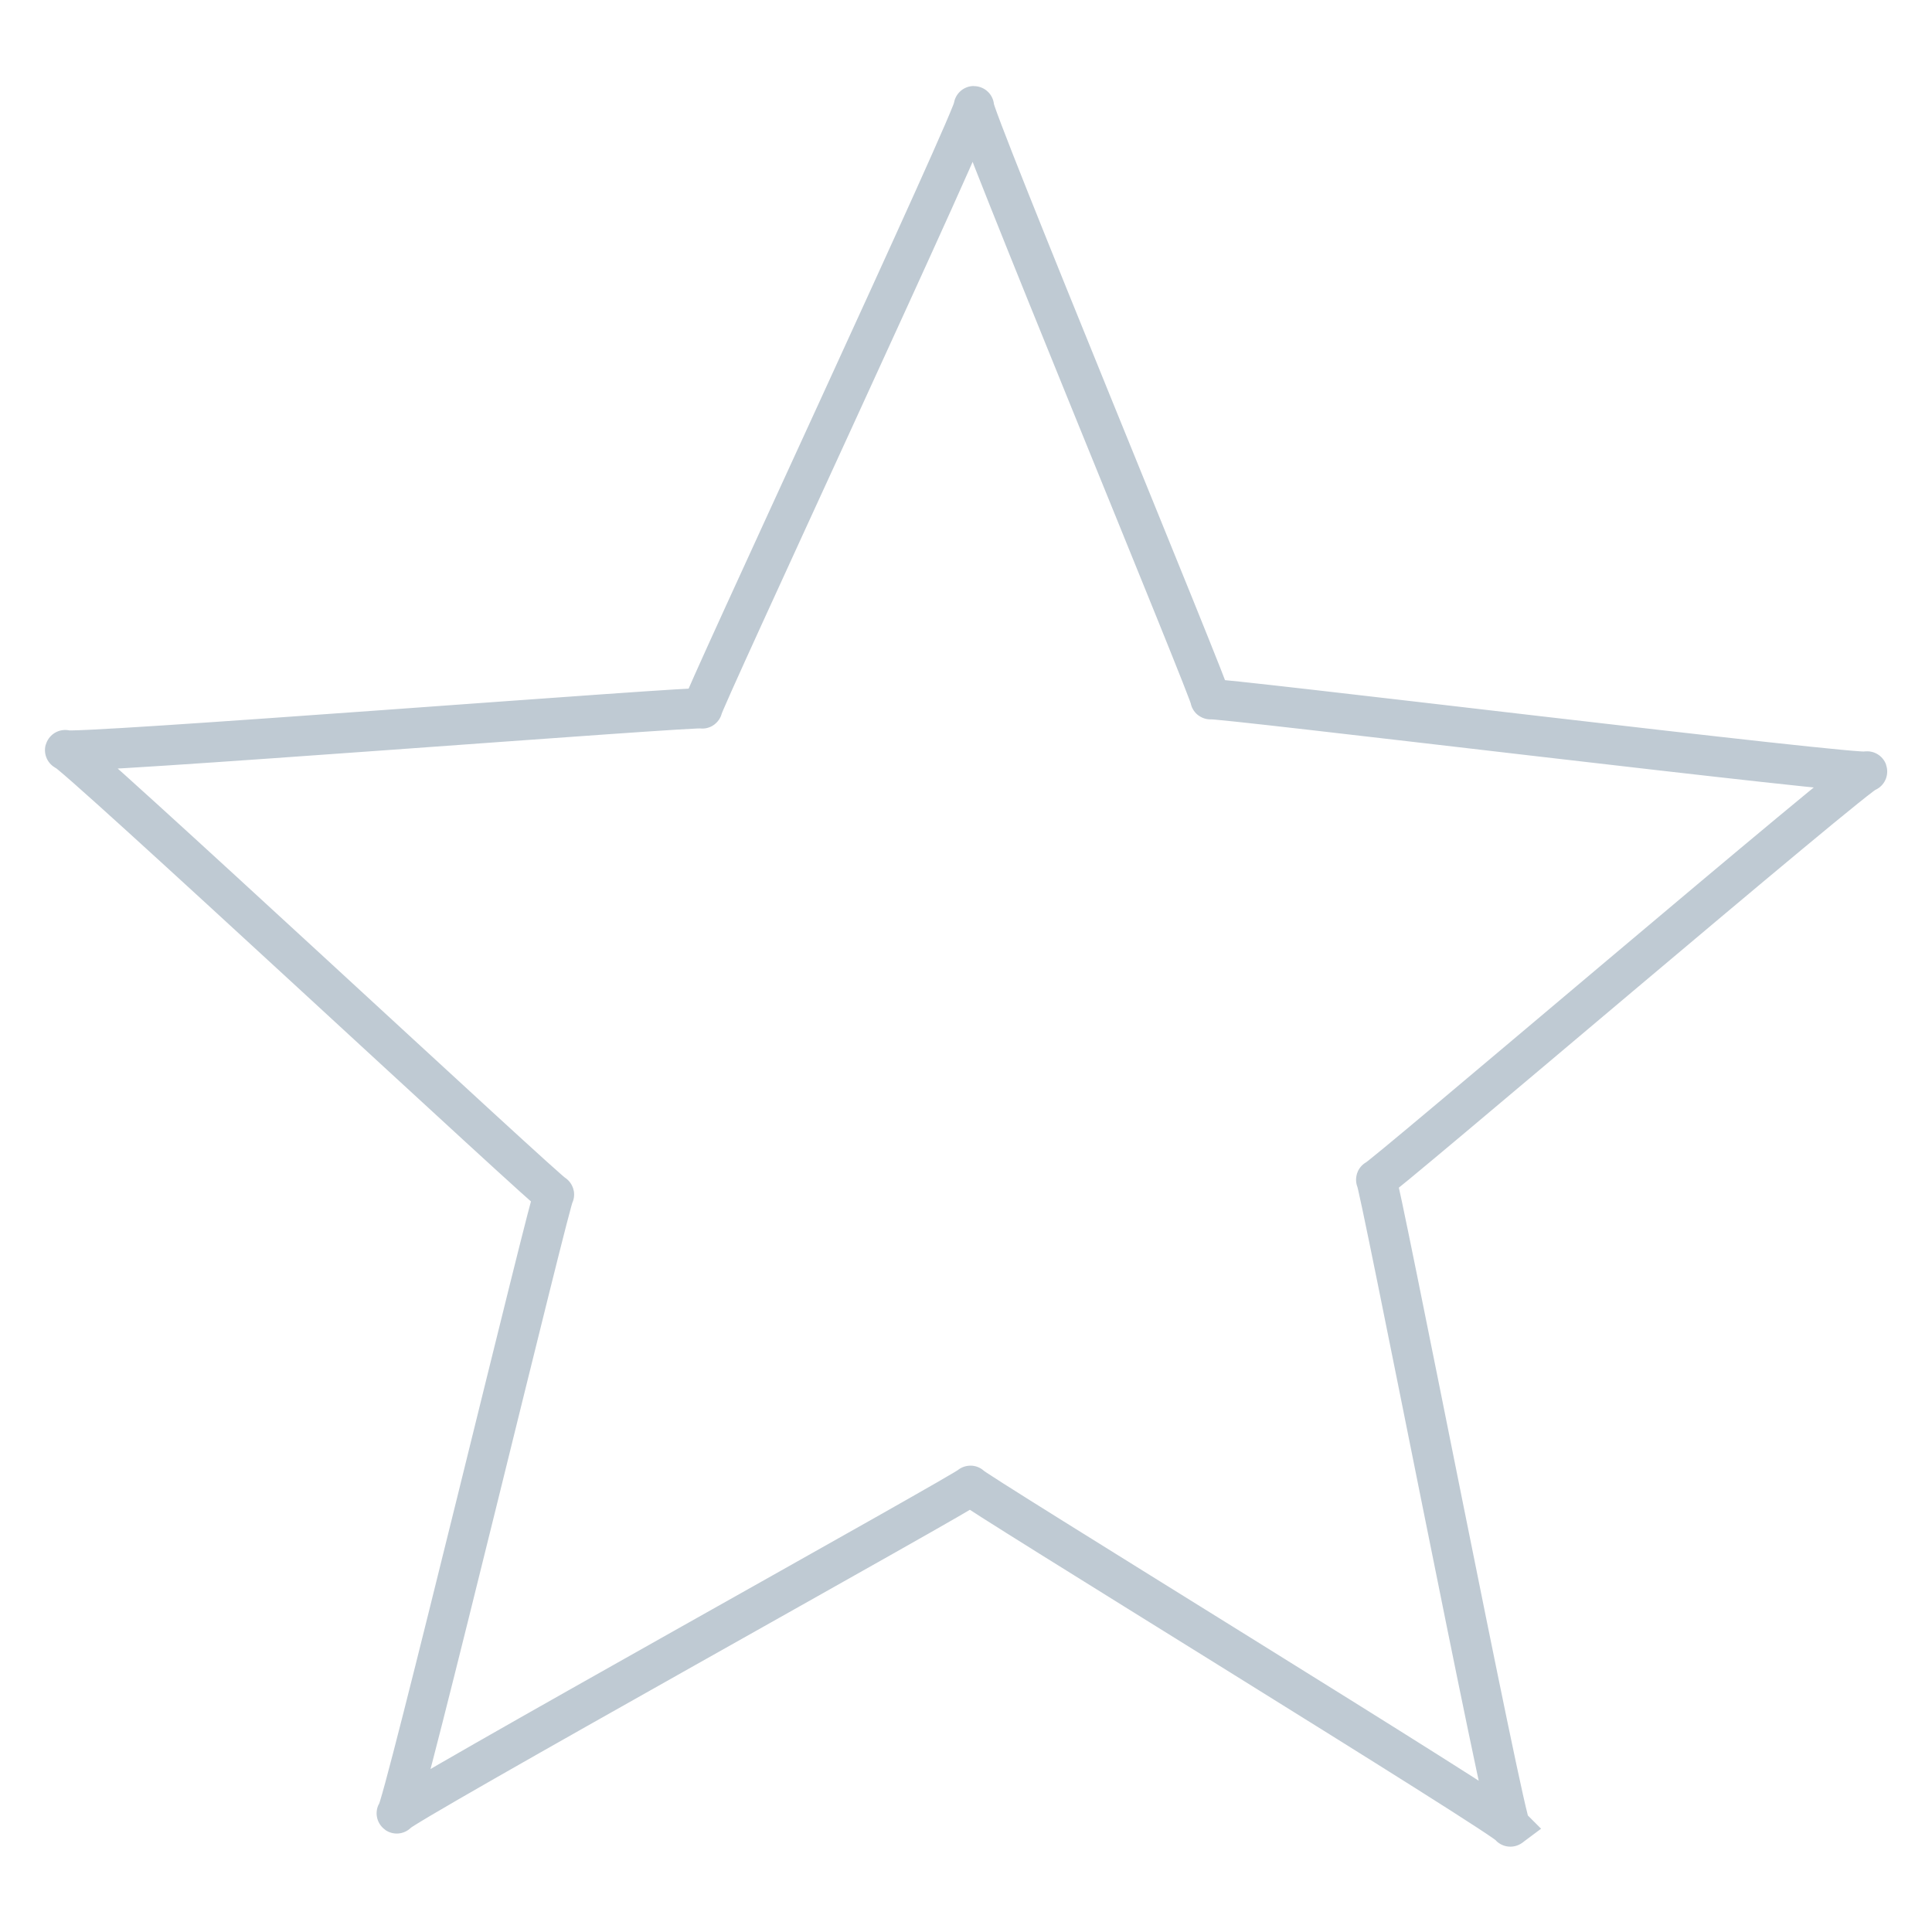
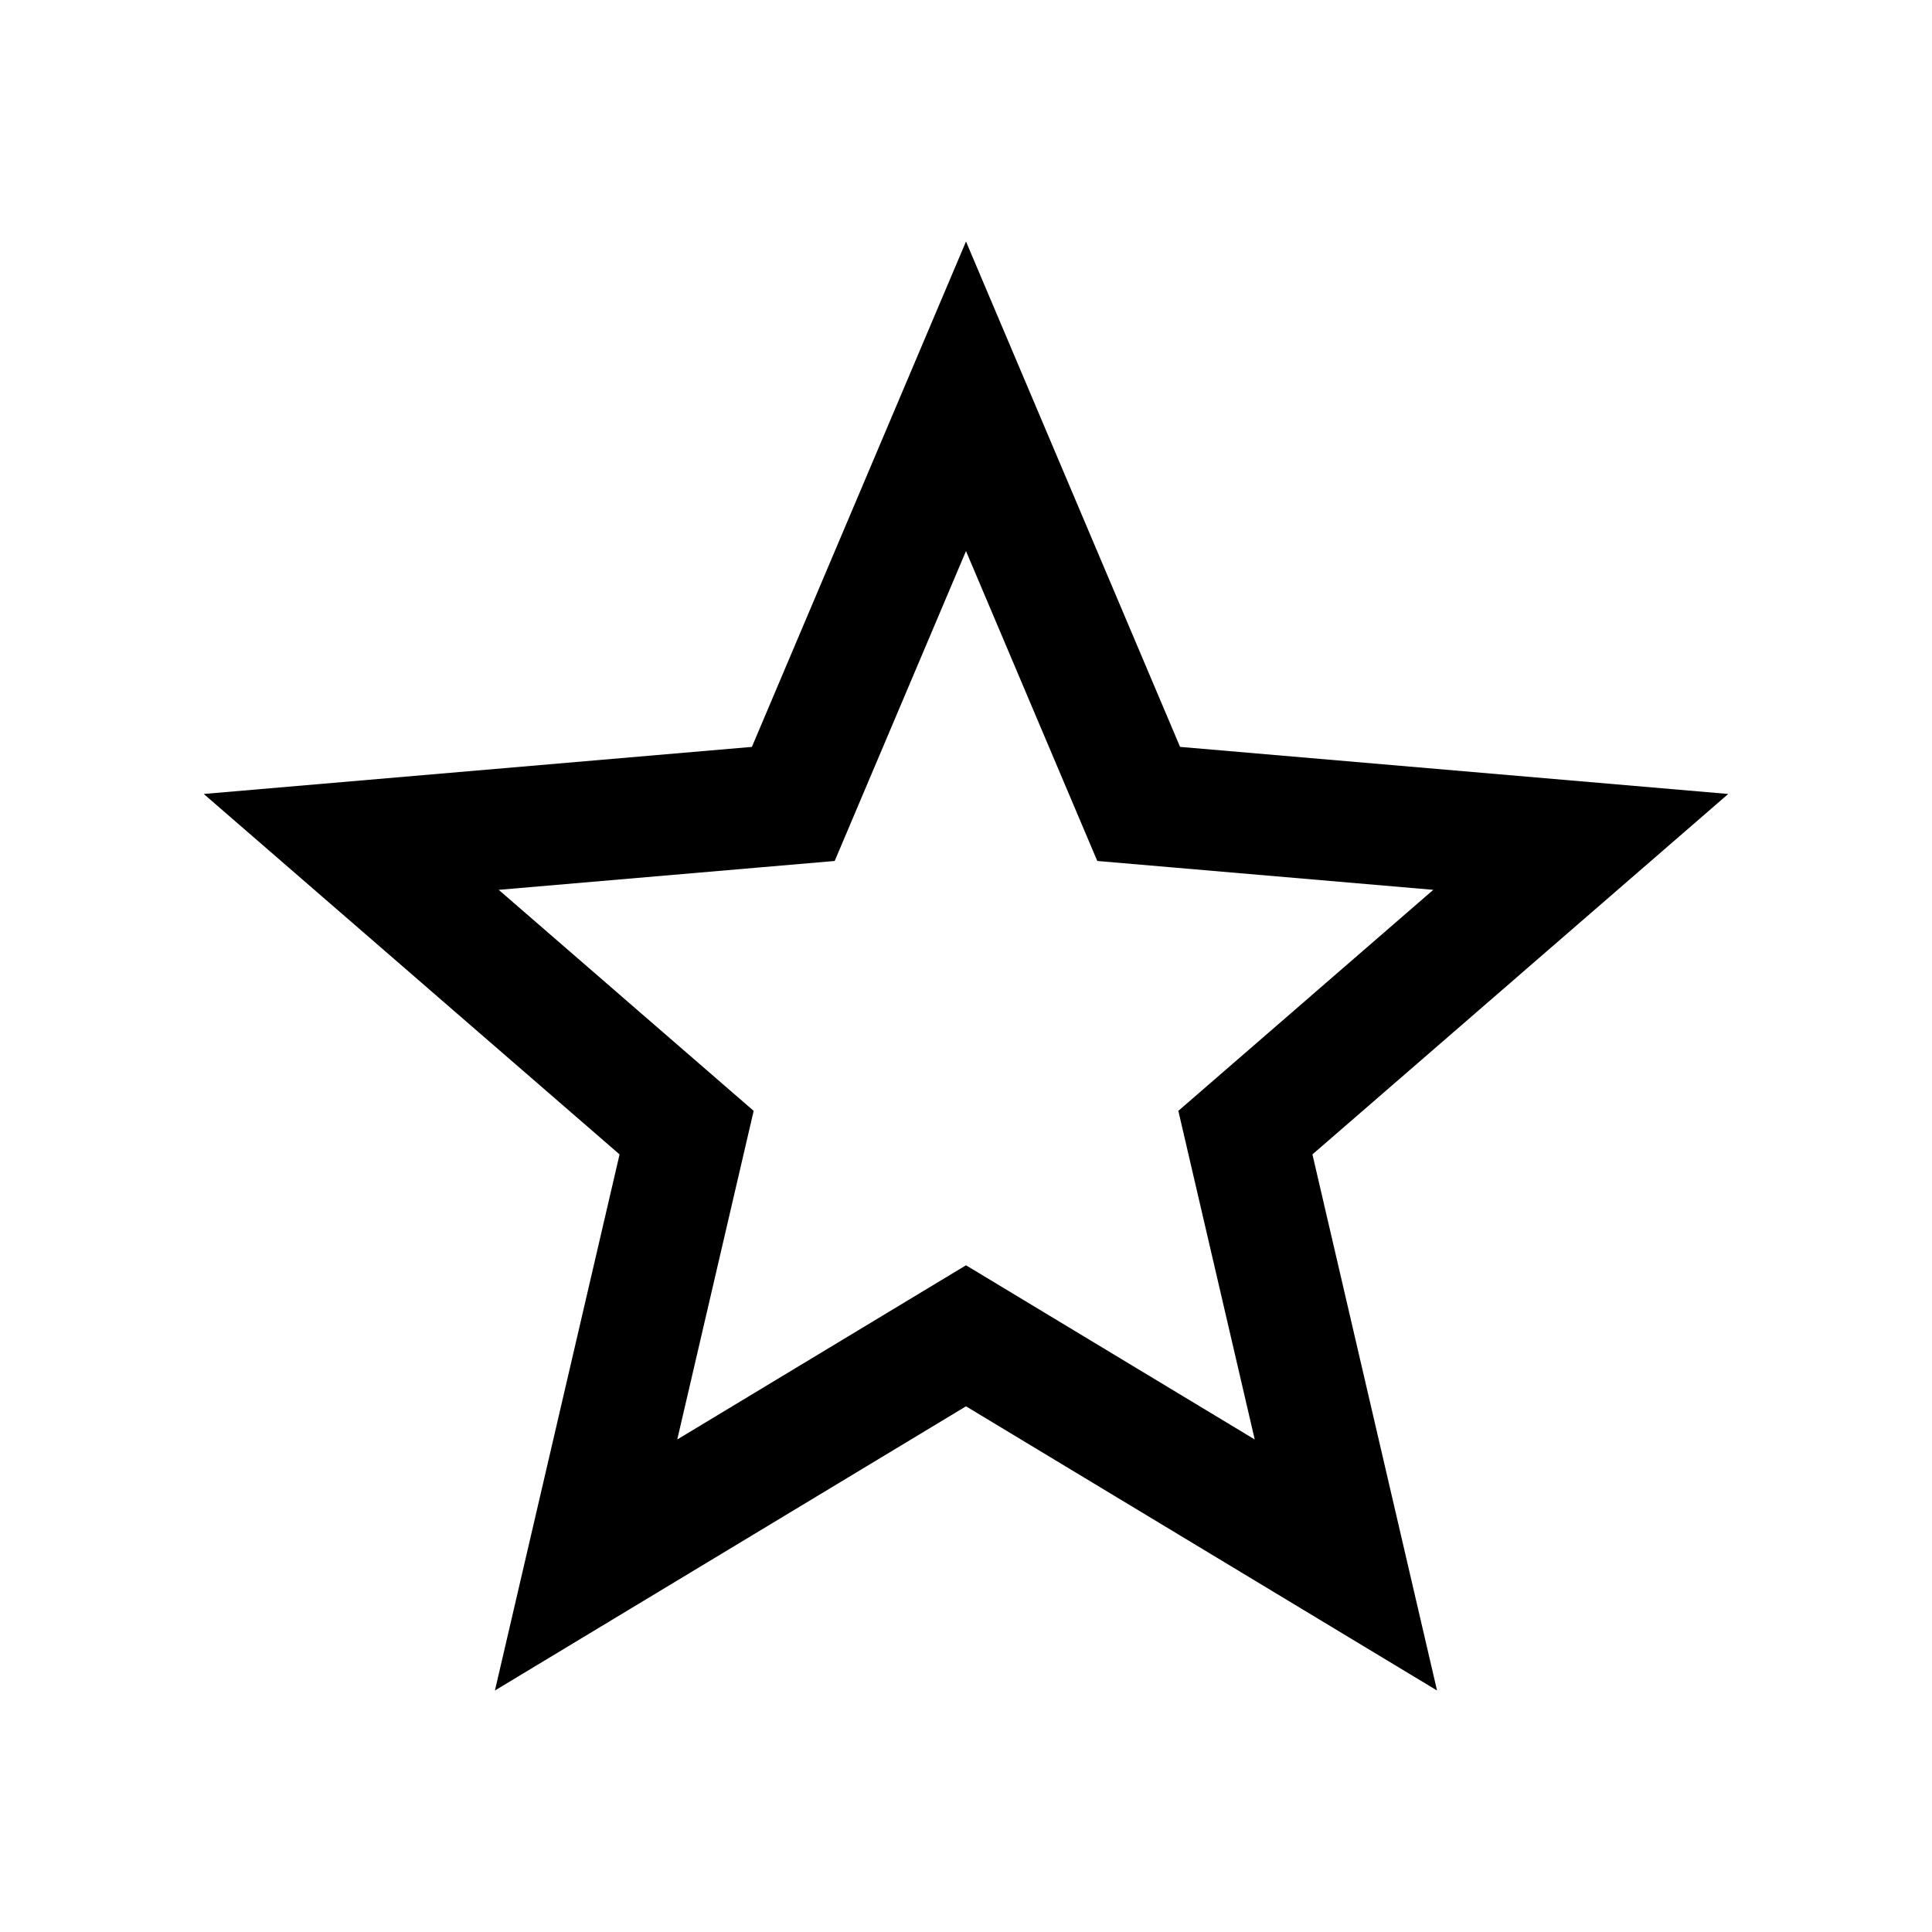
- <svg xmlns="http://www.w3.org/2000/svg" width="48" height="48" viewBox="0 0 48 48" id="svg2" version="1.1">
-   <defs id="defs4" />
-   <g id="layer1" transform="translate(0,-1004.362)">
-     <path style="fill:none;fill-opacity:1;fill-rule:evenodd;stroke:#bfcad3;stroke-width:1;stroke-linecap:butt;stroke-linejoin:miter;stroke-miterlimit:4;stroke-dasharray:none;stroke-opacity:1" id="path3344" d="m 37.527,1049.742 c 0.114,-0.086 -13.56,-8.469 -13.417,-8.467 0.148,0 -14.374,8.056 -14.253,8.141 0.117,0.082 3.864,-15.513 3.907,-15.377 0.044,0.141 -12.104,-11.181 -12.147,-11.04 -0.042,0.137 15.948,-1.119 15.832,-1.036 -0.12,0.085 6.894,-14.966 6.746,-14.964 -0.143,0 5.992,14.822 5.878,14.737 -0.118,-0.088 16.364,1.931 16.316,1.792 -0.047,-0.135 -12.245,10.279 -12.199,10.144 0.047,-0.14 3.22,16.16 3.338,16.071 z" />
-   </g>
+ <svg xmlns="http://www.w3.org/2000/svg" version="1.1" id="Layer_1" x="0px" y="0px" width="20px" height="20px" viewBox="0 0 512 512" enable-background="new 0 0 512 512" xml:space="preserve">
+   <path class="icon" d="M458,210.409l-145.267-12.476L256,64l-56.743,133.934L54,210.409l110.192,95.524L131.161,448L256,372.686L380.83,448  l-33.021-142.066L458,210.409z M272.531,345.286L256,335.312l-16.53,9.973l-59.988,36.191l15.879-68.296l4.369-18.79l-14.577-12.637  l-52.994-45.939l69.836-5.998l19.206-1.65l7.521-17.75l27.276-64.381l27.27,64.379l7.52,17.751l19.208,1.65l69.846,5.998  l-52.993,45.939l-14.576,12.636l4.367,18.788l15.875,68.299L272.531,345.286z" />
</svg>
